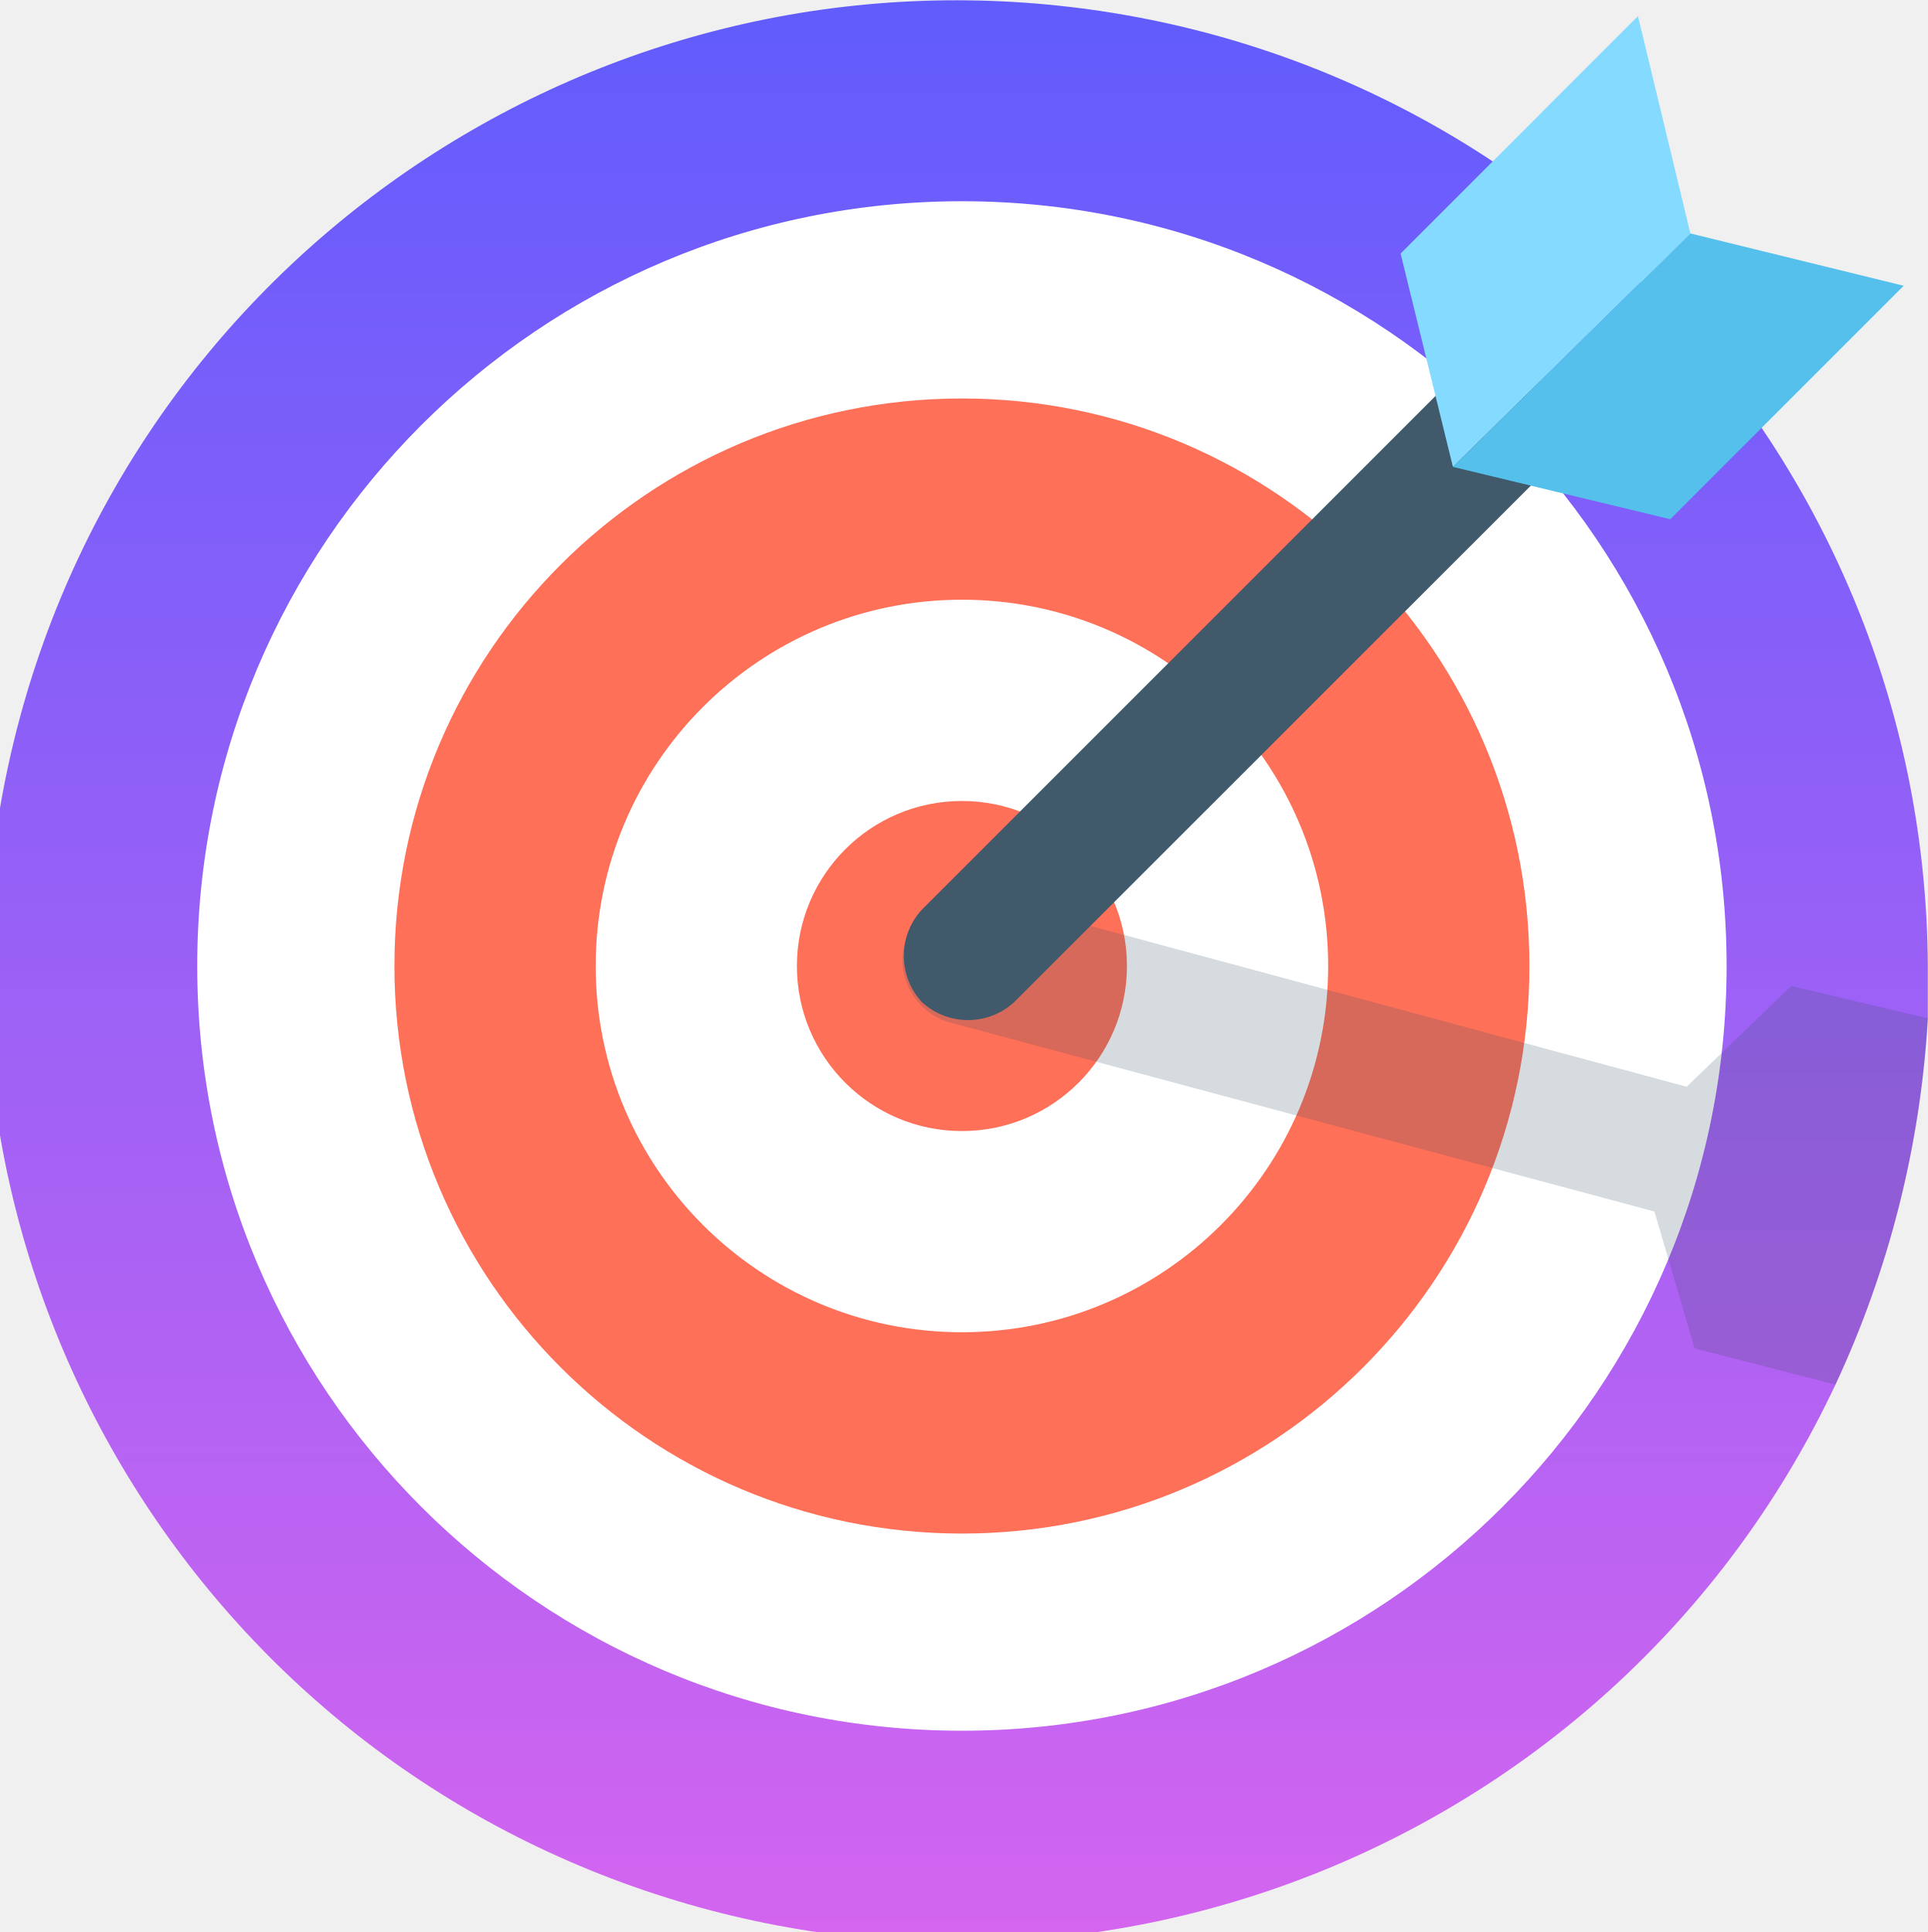
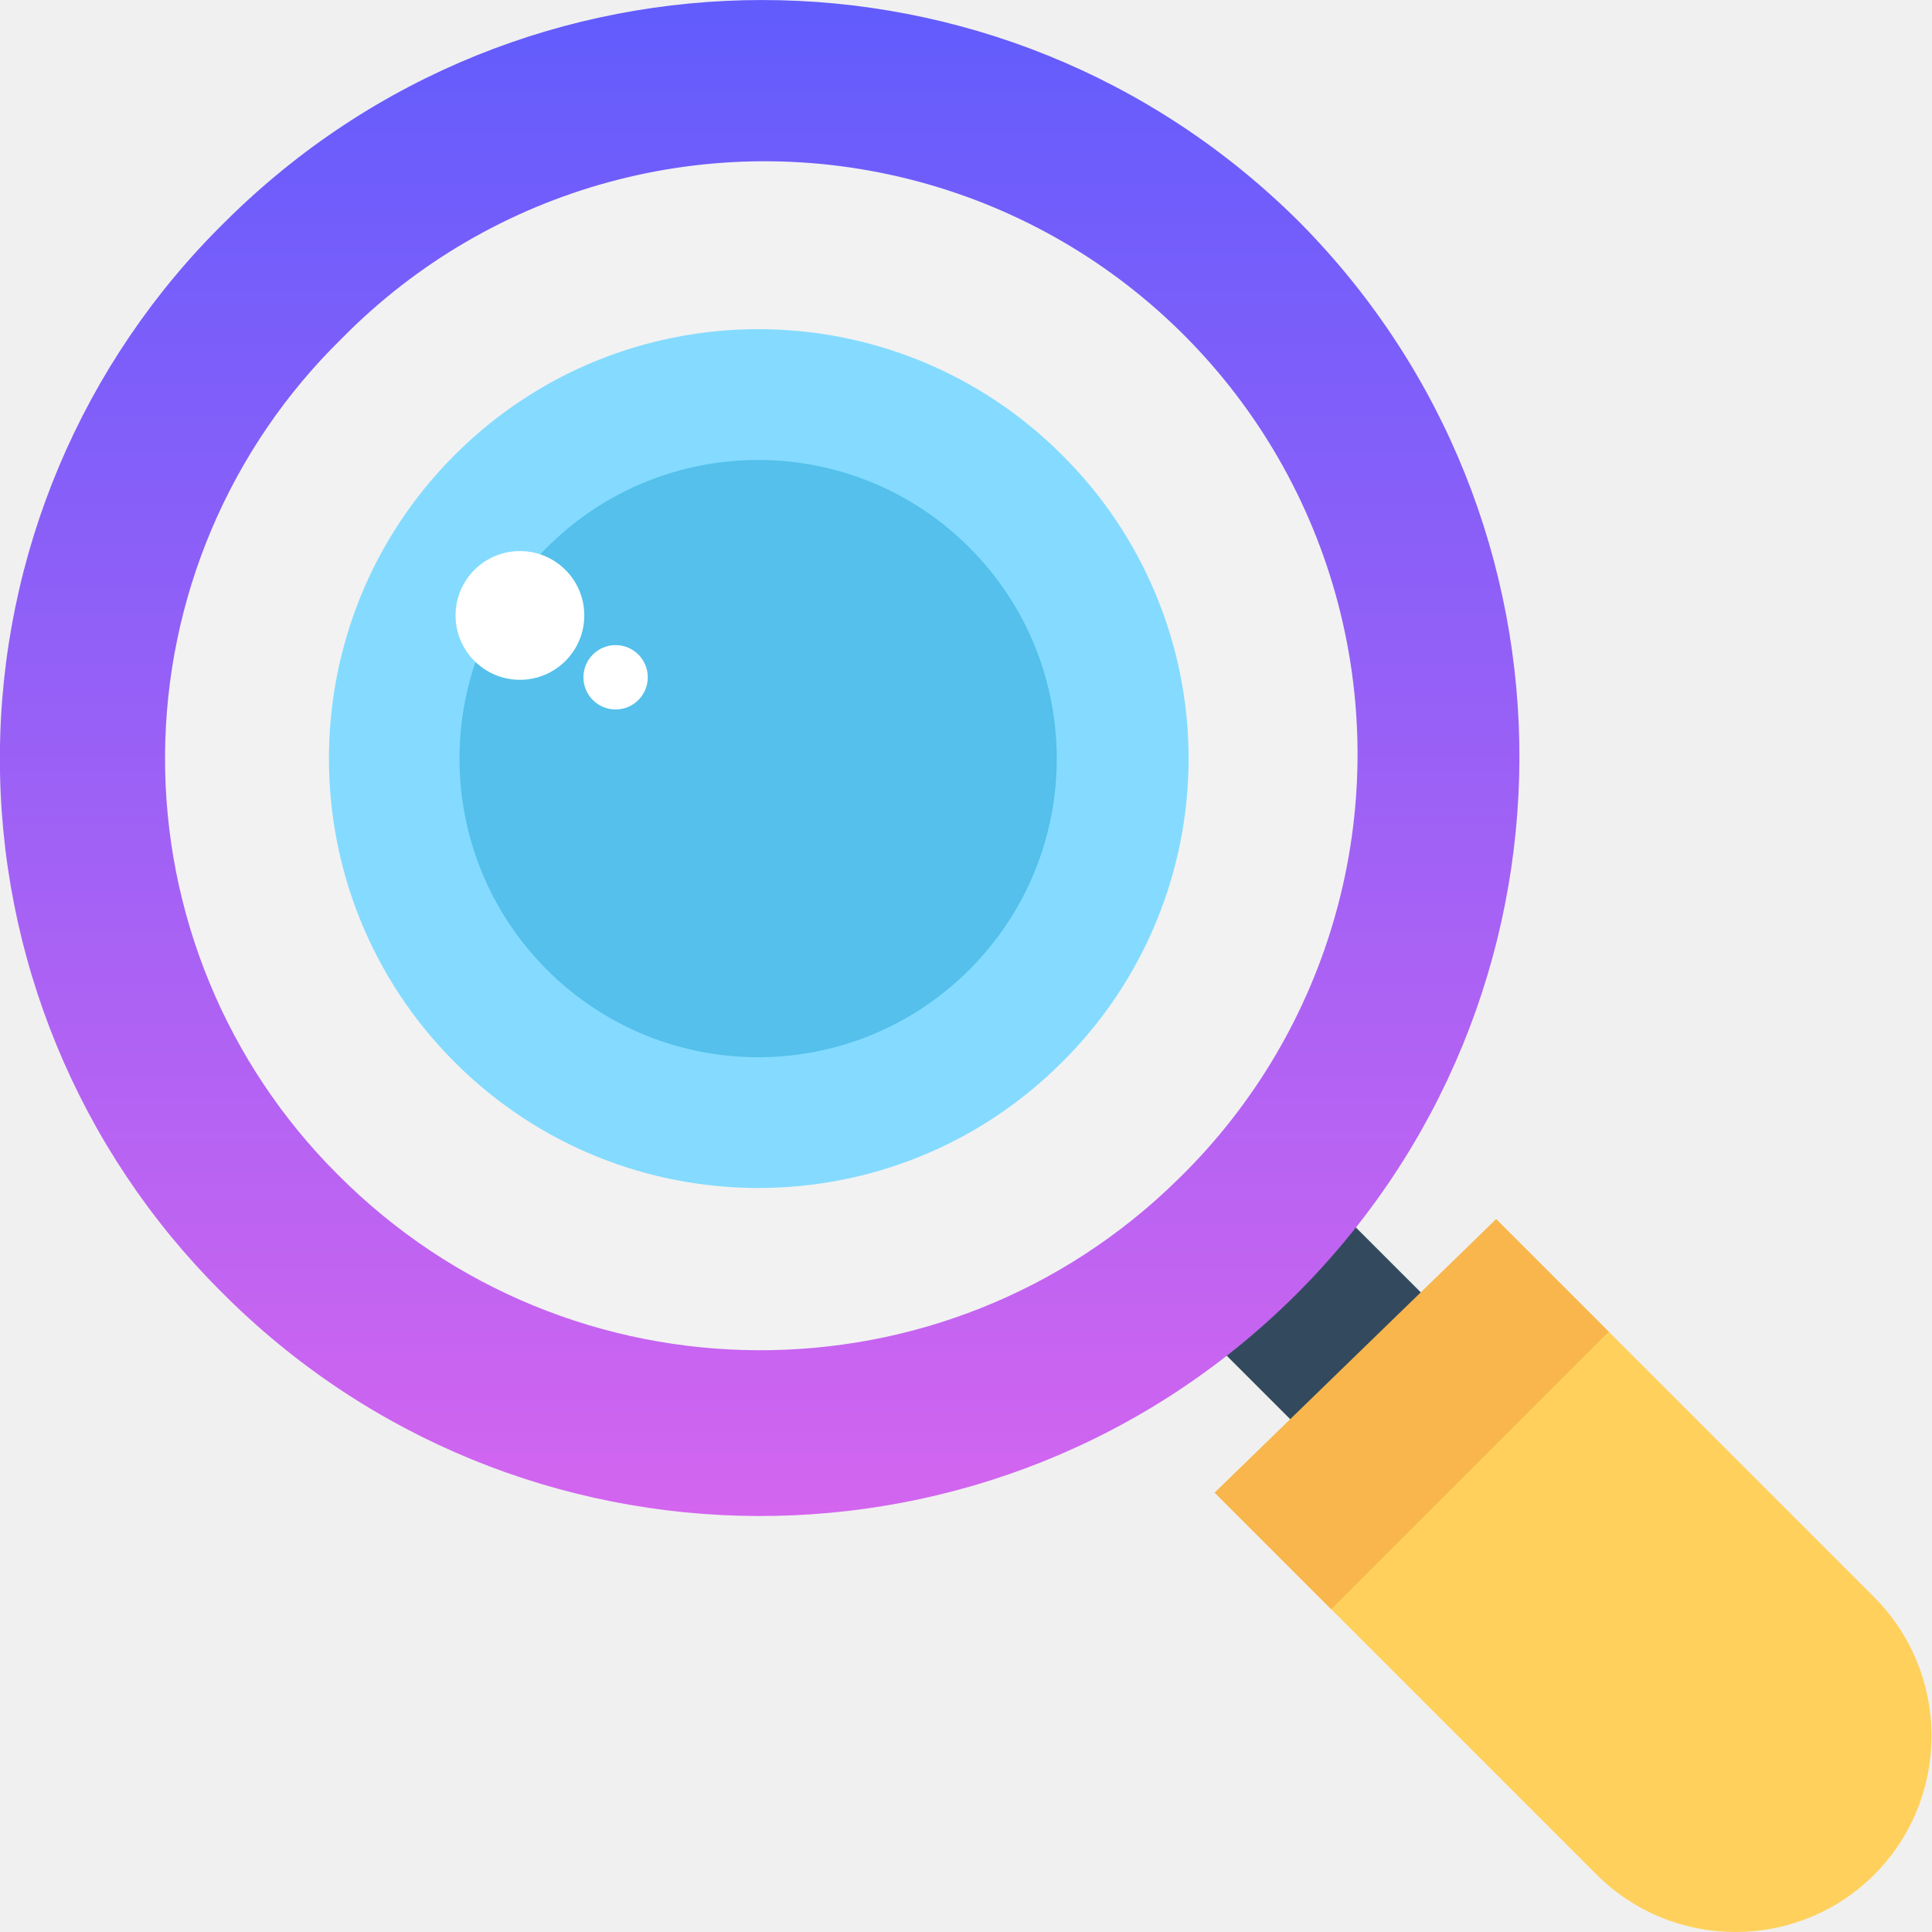
- <svg xmlns="http://www.w3.org/2000/svg" width="45.912" height="46.007" viewBox="0 0 45.912 46.007">
+ <svg xmlns="http://www.w3.org/2000/svg" width="46.091" height="46.103" viewBox="0 0 46.091 46.103">
  <defs>
    <linearGradient id="linear-gradient" x1="0.5" x2="0.5" y2="1" gradientUnits="objectBoundingBox">
      <stop offset="0" stop-color="#615cfd" />
      <stop offset="1" stop-color="#d465ef" />
    </linearGradient>
  </defs>
-   <g id="target" transform="translate(0)">
-     <path id="Path_281" data-name="Path 281" d="M46.433,23V24.25a23.88,23.88,0,0,1-2.2,8.722A23.12,23.12,0,1,1,46.433,23Z" transform="translate(-0.522)" fill="url(#linear-gradient)" />
-     <ellipse id="Ellipse_20" data-name="Ellipse 20" cx="18.211" cy="18.211" rx="18.211" ry="18.211" transform="translate(4.697 4.792)" fill="#fff" />
-     <circle id="Ellipse_21" data-name="Ellipse 21" cx="13.515" cy="13.515" r="13.515" transform="translate(9.393 9.489)" fill="#ff7058" />
-     <ellipse id="Ellipse_22" data-name="Ellipse 22" cx="8.722" cy="8.722" rx="8.722" ry="8.722" transform="translate(14.186 14.281)" fill="#fff" />
-     <ellipse id="Ellipse_23" data-name="Ellipse 23" cx="3.93" cy="3.93" rx="3.93" ry="3.93" transform="translate(18.978 19.074)" fill="#ff7058" />
-     <path id="Path_282" data-name="Path 282" d="M259.143,235.06a23.881,23.881,0,0,1-2.2,8.722l-3.355-.863-.958-3.259-16.773-4.5a1.547,1.547,0,1,1,.863-2.971l16.678,4.5,2.492-2.4Z" transform="translate(-213.231 -210.81)" fill="#334a5e" opacity="0.2" />
-     <path id="Path_283" data-name="Path 283" d="M250.294,94.995a1.624,1.624,0,0,0-2.2,0l-12.556,12.556a1.624,1.624,0,0,0,0,2.2h0a1.624,1.624,0,0,0,2.2,0L250.294,97.2A1.624,1.624,0,0,0,250.294,94.995Z" transform="translate(-213.584 -85.889)" fill="#40596b" />
-     <path id="Path_284" data-name="Path 284" d="M371.048,9.356l-5.655,5.559-1.246-5.08L369.8,4.18Z" transform="translate(-330.792 -3.797)" fill="#84dbff" />
-     <path id="Path_285" data-name="Path 285" d="M382.907,67.409l5.559-5.559-5.08-1.246-5.655,5.559Z" transform="translate(-343.13 -55.045)" fill="#54c0eb" />
+   <g id="search" transform="translate(0)">
+     <path id="Path_269" data-name="Path 269" d="M315.6,312.588l-3.071,3.071-3.167-3.167,3.071-3.071Z" transform="translate(-280.949 -281.001)" fill="#334a5e" />
+     <path id="Path_270" data-name="Path 270" d="M332.315,332.38h0a4.692,4.692,0,0,1-6.622,0l-9.021-9.021,6.622-6.622,9.021,9.021A4.692,4.692,0,0,1,332.315,332.38Z" transform="translate(-287.591 -287.644)" fill="#ffd15c" />
+     <path id="Path_271" data-name="Path 271" d="M31.063,5.291a18.16,18.16,0,0,0-25.625,0,17.958,17.958,0,0,0-.1,25.529A18.12,18.12,0,0,0,31.063,5.291Z" transform="translate(-0.064 0)" fill="url(#linear-gradient)" />
+     <path id="Path_272" data-name="Path 272" d="M67.09,67.512a14.221,14.221,0,0,1-20.058-.1,14.019,14.019,0,0,1,.1-19.962A14.15,14.15,0,1,1,67.09,67.512Z" transform="translate(-38.969 -39.38)" fill="#f2f2f2" />
+     <path id="Path_273" data-name="Path 273" d="M103.1,103.516a10.247,10.247,0,1,1,0-14.492A10.2,10.2,0,0,1,103.1,103.516Z" transform="translate(-77.758 -78.168)" fill="#84dbff" />
+     <path id="Path_274" data-name="Path 274" d="M131.611,131.676a7.126,7.126,0,1,1,0-10.077A7.125,7.125,0,0,1,131.611,131.676Z" transform="translate(-108.481 -108.535)" fill="#54c0eb" />
+     <g id="Group_77" data-name="Group 77" transform="translate(10.871 13.15)">
+       <ellipse id="Ellipse_18" data-name="Ellipse 18" cx="1.536" cy="1.536" rx="1.536" ry="1.536" fill="#fff" />
+       <ellipse id="Ellipse_19" data-name="Ellipse 19" cx="0.768" cy="0.768" rx="0.768" ry="0.768" transform="translate(3.051 2.244)" fill="#fff" />
+     </g>
+     <path id="Path_275" data-name="Path 275" d="M322.344,316.735l-6.718,6.526,2.783,2.783,6.622-6.622Z" transform="translate(-286.642 -287.643)" fill="#f8b64c" />
  </g>
</svg>
